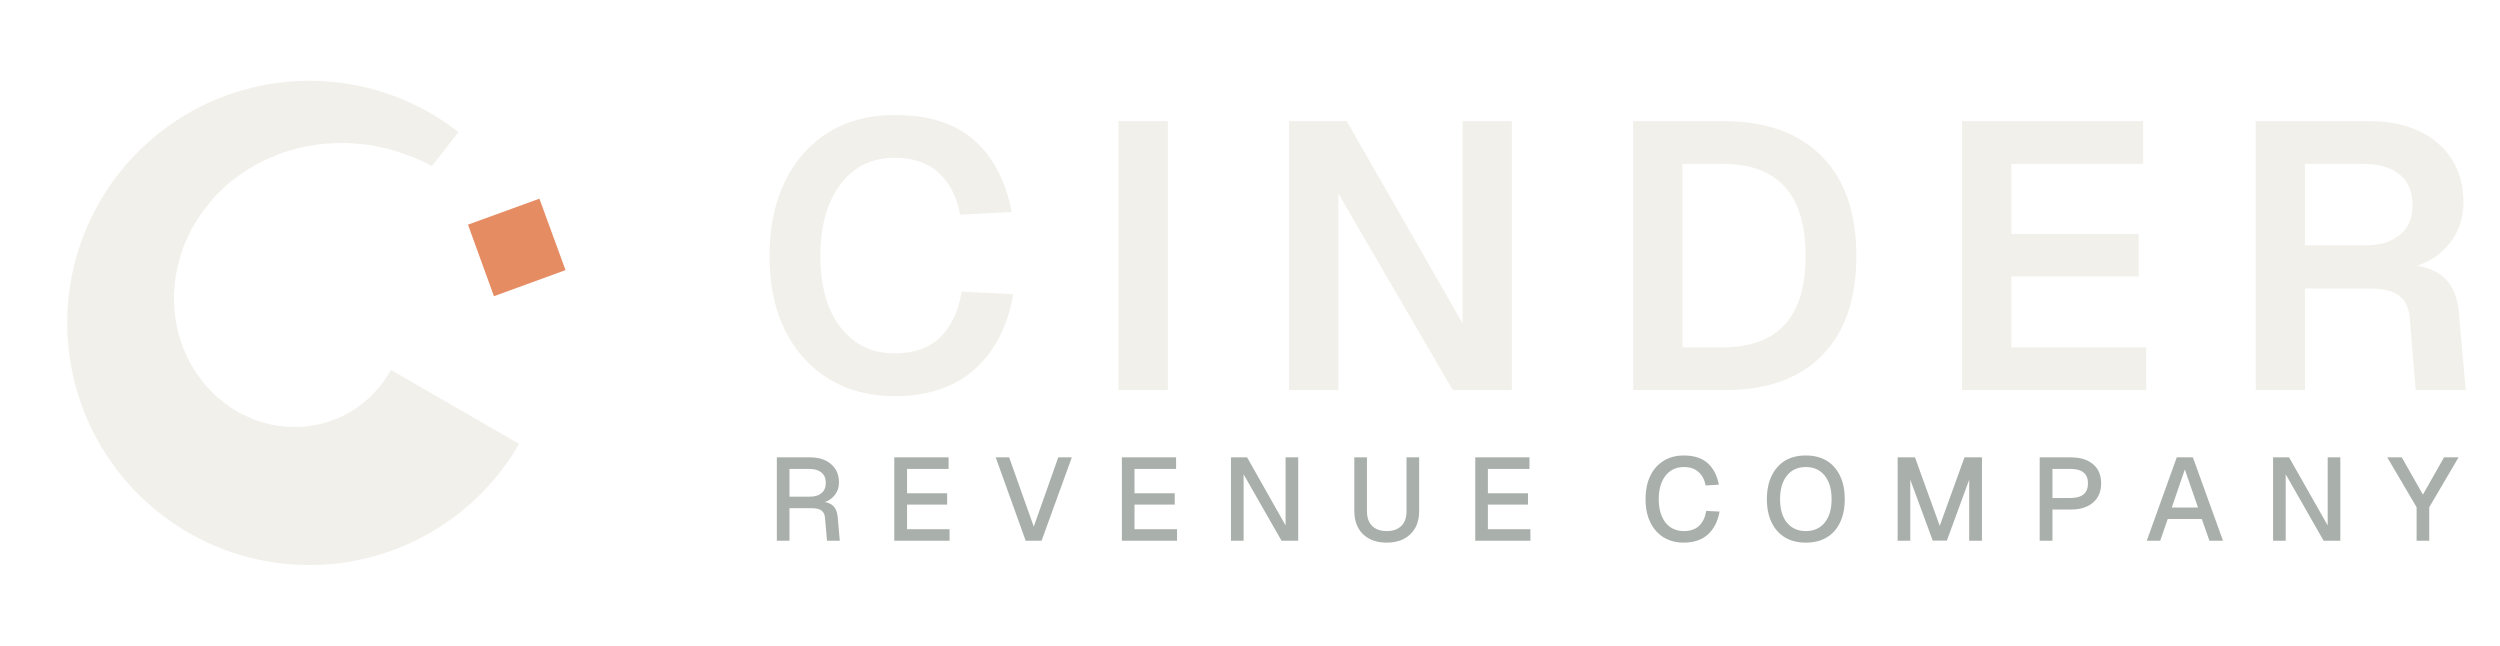
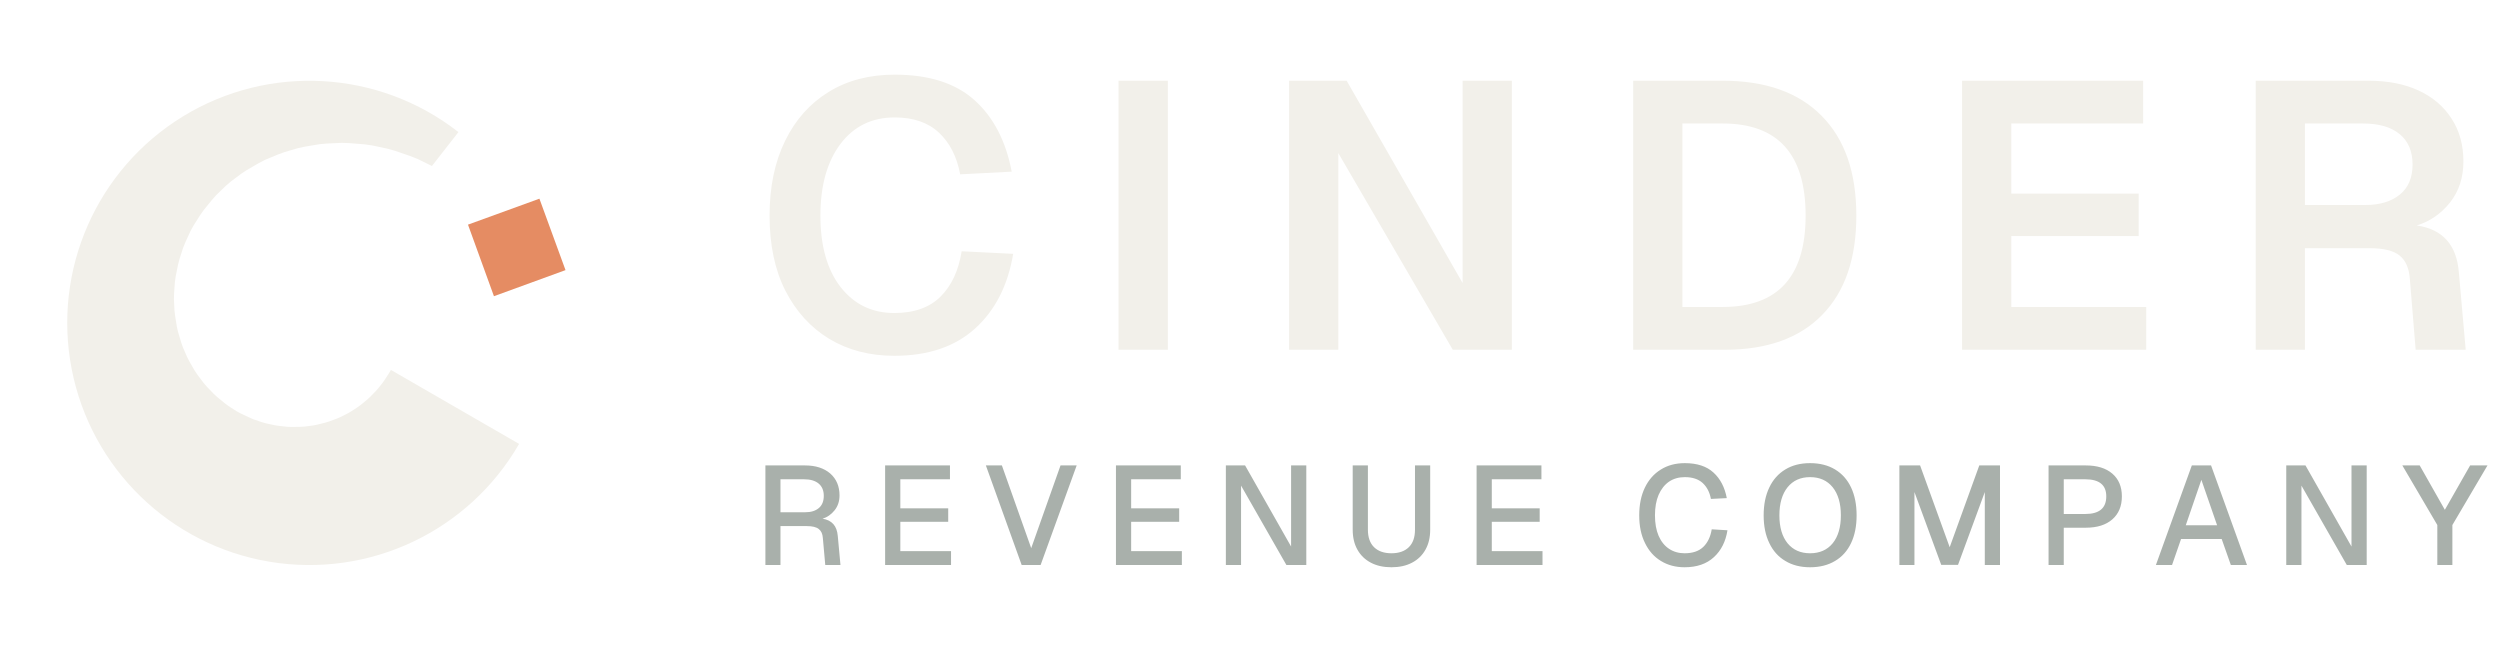
<svg xmlns="http://www.w3.org/2000/svg" viewBox="0 0 185.85 48" role="img" aria-labelledby="t">
  <path fill="#f2f0ea" d="M34.08 9.82 A18 18 0 1 0 38.59 33 L29.06 27.5 L28.92 27.74 L28.61 28.22 L28.45 28.45 L28.09 28.9 L27.9 29.11 L27.5 29.52 L27.28 29.72 L26.83 30.09 L26.6 30.26 L26.11 30.58 L25.85 30.73 L25.32 31 L25.04 31.12 L24.47 31.33 L24.18 31.42 L23.58 31.57 L23.28 31.63 L22.66 31.71 L22.34 31.73 L21.7 31.74 L21.38 31.73 L20.74 31.66 L20.41 31.61 L19.77 31.47 L19.45 31.38 L18.81 31.16 L18.5 31.02 L17.88 30.73 L17.57 30.56 L16.98 30.18 L16.7 29.97 L16.14 29.51 L15.88 29.27 L15.37 28.74 L15.13 28.46 L14.68 27.86 L14.47 27.55 L14.09 26.89 L13.91 26.54 L13.6 25.83 L13.47 25.46 L13.24 24.69 L13.15 24.3 L13.02 23.49 L12.97 23.08 L12.93 22.25 L12.94 21.83 L13 20.98 L13.06 20.55 L13.23 19.7 L13.34 19.27 L13.61 18.43 L13.78 18.01 L14.16 17.18 L14.38 16.78 L14.88 15.99 L15.15 15.61 L15.75 14.87 L16.07 14.51 L16.77 13.83 L17.14 13.51 L17.94 12.91 L18.35 12.64 L19.23 12.13 L19.69 11.89 L20.65 11.49 L21.14 11.31 L22.16 11.01 L22.68 10.9 L23.75 10.72 L24.3 10.67 L25.41 10.62 L25.97 10.64 L27.09 10.73 L27.66 10.81 L28.79 11.05 L29.36 11.21 L30.47 11.59 L31.03 11.81 L32.11 12.34 Z" />
  <path fill="#e58c63" d="M36.72 22.02 L34.79 16.7 L40.1 14.77 L42.04 20.08 Z" />
-   <path fill="#f2f0ea" transform="translate(56 9)" d="M10.48 20.45L10.48 20.45Q7.75 20.45 5.66 19.20Q3.58 17.94 2.39 15.62Q1.21 13.30 1.21 10.03L1.21 10.03Q1.21 6.82 2.37 4.46Q3.52 2.11 5.61 0.83Q7.69-0.45 10.51-0.45L10.51-0.45Q14.34-0.45 16.45 1.45Q18.56 3.35 19.21 6.76L19.21 6.76L15.38 6.96Q15.01 4.99 13.80 3.86Q12.59 2.73 10.51 2.73L10.51 2.73Q7.97 2.73 6.48 4.70Q4.99 6.68 4.99 10.03L4.99 10.03Q4.99 13.41 6.49 15.34Q8 17.27 10.48 17.27L10.48 17.27Q12.70 17.27 13.93 16.04Q15.15 14.82 15.49 12.68L15.49 12.68L19.32 12.87Q18.73 16.39 16.49 18.42Q14.25 20.45 10.48 20.45ZM30.82 20L27.15 20L27.15 0L30.82 0L30.82 20ZM43.49 20L39.83 20L39.83 0L44.11 0L52.73 15.04L52.73 0L56.39 0L56.39 20L52.00 20L43.49 5.38L43.49 20ZM72.23 20L65.41 20L65.41 0L72.06 0Q76.85 0 79.42 2.61Q82.00 5.21 82.00 10.03L82.00 10.03Q82.00 14.82 79.46 17.41Q76.93 20 72.23 20L72.23 20ZM69.07 3.18L69.07 16.82L72.06 16.82Q78.23 16.82 78.23 10.03L78.23 10.03Q78.23 3.18 72.06 3.18L72.06 3.18L69.07 3.18ZM103.55 20L89.86 20L89.86 0L103.32 0L103.32 3.18L93.52 3.18L93.52 8.39L102.99 8.39L102.99 11.55L93.52 11.55L93.52 16.82L103.55 16.82L103.55 20ZM115.35 20L111.69 20L111.69 0L120.06 0Q122.23 0 123.80 0.73Q125.38 1.46 126.25 2.82Q127.13 4.17 127.13 6L127.13 6Q127.13 7.80 126.13 9.06Q125.13 10.31 123.66 10.76L123.66 10.76Q126.54 11.18 126.79 14.23L126.79 14.23L127.30 20L123.58 20L123.15 14.76Q123.07 13.55 122.39 13Q121.72 12.45 120.14 12.45L120.14 12.45L115.35 12.45L115.35 20ZM115.35 3.18L115.35 9.24L119.83 9.24Q121.46 9.24 122.41 8.46Q123.35 7.69 123.35 6.23L123.35 6.23Q123.35 4.76 122.39 3.97Q121.44 3.18 119.66 3.18L119.66 3.18L115.35 3.18Z" />
-   <path fill="#a9b0ab" transform="translate(57 34)" d="M1.69 6.20L0.75 6.20L0.75-0.00L3.22-0.00Q4.21-0.00 4.79 0.51Q5.37 1.01 5.37 1.87L5.37 1.87Q5.37 2.41 5.06 2.80Q4.75 3.19 4.31 3.32L4.31 3.32Q4.74 3.39 4.98 3.65Q5.22 3.91 5.27 4.39L5.27 4.39L5.43 6.20L4.48 6.20L4.33 4.51Q4.31 4.14 4.08 3.96Q3.85 3.78 3.34 3.78L3.34 3.78L1.69 3.78L1.69 6.20ZM1.69 0.86L1.69 2.92L3.24 2.92Q3.77 2.92 4.08 2.65Q4.39 2.39 4.39 1.89L4.39 1.89Q4.39 1.40 4.07 1.13Q3.75 0.86 3.16 0.86L3.16 0.86L1.69 0.86ZM13.59 6.20L9.48 6.20L9.48-0.00L13.52-0.00L13.52 0.86L10.43 0.86L10.43 2.67L13.41 2.67L13.41 3.51L10.43 3.51L10.43 5.34L13.59 5.34L13.59 6.20ZM20.43 6.20L19.25 6.20L17.02-0.00L18.02-0.00L19.85 5.15L21.67-0.00L22.68-0.00L20.43 6.20ZM30.50 6.20L26.40 6.20L26.40-0.00L30.43-0.00L30.43 0.86L27.34 0.86L27.34 2.67L30.33 2.67L30.33 3.51L27.34 3.51L27.34 5.34L30.50 5.34L30.50 6.20ZM35.45 6.20L34.51 6.20L34.51-0.00L35.71-0.00L38.57 5.06L38.57-0.00L39.51-0.00L39.51 6.20L38.27 6.20L35.45 1.26L35.45 6.20ZM46.09 6.34L46.09 6.34Q45.35 6.34 44.81 6.06Q44.26 5.77 43.97 5.25Q43.68 4.72 43.68 4.01L43.68 4.01L43.68-0.00L44.62-0.00L44.62 4.01Q44.62 4.72 45.01 5.10Q45.39 5.48 46.09 5.48L46.09 5.48Q46.79 5.48 47.17 5.10Q47.56 4.72 47.56 4.01L47.56 4.01L47.56-0.00L48.50-0.00L48.50 4.01Q48.50 4.72 48.21 5.25Q47.91 5.77 47.37 6.06Q46.83 6.34 46.09 6.34ZM56.77 6.20L52.67 6.20L52.67-0.00L56.70-0.00L56.70 0.86L53.61 0.86L53.61 2.67L56.59 2.67L56.59 3.51L53.61 3.51L53.61 5.34L56.77 5.34L56.77 6.20ZM68.16 6.34L68.16 6.34Q67.32 6.34 66.68 5.95Q66.04 5.56 65.69 4.84Q65.33 4.11 65.33 3.11L65.33 3.11Q65.33 2.11 65.68 1.38Q66.03 0.65 66.67 0.26Q67.31-0.14 68.17-0.14L68.17-0.14Q69.32-0.14 69.96 0.44Q70.59 1.02 70.78 2.03L70.78 2.03L69.80 2.09Q69.68 1.46 69.27 1.09Q68.87 0.72 68.17 0.72L68.17 0.72Q67.60 0.72 67.18 1.01Q66.77 1.30 66.54 1.83Q66.31 2.37 66.31 3.11L66.31 3.11Q66.31 3.85 66.54 4.38Q66.77 4.92 67.19 5.20Q67.61 5.48 68.16 5.48L68.16 5.48Q68.91 5.48 69.32 5.08Q69.73 4.68 69.84 3.98L69.84 3.98L70.83 4.03Q70.65 5.09 69.98 5.72Q69.30 6.34 68.16 6.34ZM77.24 6.34L77.24 6.34Q76.34 6.34 75.69 5.95Q75.05 5.56 74.70 4.84Q74.35 4.11 74.35 3.11L74.35 3.11Q74.35 2.10 74.70 1.38Q75.05 0.65 75.69 0.25Q76.34-0.14 77.24-0.14L77.24-0.14Q78.15-0.14 78.80 0.25Q79.45 0.65 79.79 1.38Q80.14 2.10 80.14 3.11L80.14 3.11Q80.14 4.11 79.79 4.84Q79.45 5.56 78.80 5.95Q78.15 6.34 77.24 6.34ZM77.24 5.48L77.24 5.48Q78.14 5.48 78.65 4.85Q79.16 4.23 79.16 3.11L79.16 3.11Q79.16 1.99 78.65 1.36Q78.14 0.72 77.24 0.72L77.24 0.72Q76.35 0.72 75.84 1.36Q75.33 1.99 75.33 3.11L75.33 3.11Q75.33 4.23 75.84 4.85Q76.35 5.48 77.24 5.48ZM85.01 6.20L84.07 6.20L84.07-0.00L85.36-0.00L87.20 5.09L89.04-0.00L90.34-0.00L90.34 6.20L89.39 6.20L89.39 1.66L87.73 6.19L86.68 6.19L85.01 1.66L85.01 6.20ZM95.58 6.20L94.63 6.20L94.63-0.00L96.95-0.00Q98.00-0.00 98.60 0.51Q99.20 1.02 99.20 1.93L99.20 1.93Q99.20 2.84 98.60 3.36Q98.00 3.88 96.95 3.88L96.95 3.88L95.58 3.88L95.58 6.20ZM95.58 0.86L95.58 3.02L96.92 3.02Q98.22 3.02 98.22 1.93L98.22 1.93Q98.22 0.86 96.92 0.86L96.92 0.86L95.58 0.86ZM103.59 6.20L102.59 6.20L104.82-0.00L106.02-0.00L108.26 6.20L107.25 6.20L106.68 4.58L104.15 4.58L103.59 6.20ZM105.42 0.90L104.45 3.73L106.40 3.73L105.42 0.90ZM112.92 6.20L111.98 6.20L111.98-0.00L113.17-0.00L116.04 5.06L116.04-0.00L116.98-0.00L116.98 6.20L115.74 6.20L112.92 1.26L112.92 6.20ZM123.59 6.20L122.65 6.20L122.65 3.71L120.47-0.00L121.55-0.00L123.12 2.77L124.69-0.00L125.77-0.00L123.59 3.71L123.59 6.20Z" />
+   <path fill="#f2f0ea" transform="translate(56 6)" d="M10.48 20.45L10.48 20.45Q7.75 20.45 5.66 19.20Q3.58 17.94 2.39 15.62Q1.21 13.30 1.21 10.03L1.21 10.03Q1.21 6.82 2.37 4.46Q3.52 2.11 5.61 0.83Q7.69-0.45 10.51-0.45L10.51-0.45Q14.34-0.45 16.45 1.45Q18.56 3.35 19.21 6.76L19.21 6.76L15.38 6.96Q15.01 4.99 13.80 3.86Q12.59 2.73 10.51 2.73L10.51 2.73Q7.97 2.73 6.48 4.70Q4.99 6.68 4.99 10.03L4.99 10.03Q4.99 13.41 6.49 15.34Q8 17.27 10.48 17.27L10.48 17.27Q12.70 17.27 13.93 16.04Q15.15 14.82 15.49 12.68L15.49 12.68L19.32 12.87Q18.73 16.39 16.49 18.42Q14.25 20.45 10.48 20.45ZM30.82 20L27.15 20L27.15 0L30.82 0L30.82 20ZM43.49 20L39.83 20L39.83 0L44.11 0L52.73 15.04L52.73 0L56.39 0L56.39 20L52.00 20L43.49 5.38L43.49 20ZM72.23 20L65.41 20L65.41 0L72.06 0Q76.85 0 79.42 2.61Q82.00 5.21 82.00 10.03L82.00 10.03Q82.00 14.82 79.46 17.41Q76.93 20 72.23 20L72.23 20ZM69.07 3.18L69.07 16.82L72.06 16.82Q78.23 16.82 78.23 10.03L78.23 10.03Q78.23 3.18 72.06 3.18L72.06 3.18L69.07 3.18ZM103.55 20L89.86 20L89.86 0L103.32 0L103.32 3.18L93.52 3.18L93.52 8.39L102.99 8.39L102.99 11.55L93.52 11.55L93.52 16.82L103.55 16.82L103.55 20ZM115.35 20L111.69 20L111.69 0L120.06 0Q122.23 0 123.80 0.73Q125.38 1.46 126.25 2.82Q127.13 4.17 127.13 6L127.13 6Q127.13 7.80 126.13 9.06Q125.13 10.31 123.66 10.76L123.66 10.76Q126.54 11.18 126.79 14.23L126.79 14.23L127.30 20L123.58 20L123.15 14.76Q123.07 13.55 122.39 13Q121.72 12.45 120.14 12.45L120.14 12.45L115.35 12.45L115.35 20ZM115.35 3.18L115.35 9.24L119.83 9.24Q121.46 9.24 122.41 8.46Q123.35 7.69 123.35 6.23L123.35 6.23Q123.35 4.76 122.39 3.97Q121.44 3.18 119.66 3.18L119.66 3.18L115.35 3.18Z" />
+   <path fill="#a9b0ab" transform="translate(56 34.6)" d="M2.02 7.40L0.90 7.40L0.90 0L3.85 0Q5.02 0 5.72 0.60Q6.41 1.21 6.41 2.23L6.41 2.23Q6.41 2.88 6.04 3.34Q5.67 3.80 5.15 3.96L5.15 3.96Q5.66 4.04 5.95 4.36Q6.23 4.67 6.28 5.24L6.28 5.24L6.48 7.40L5.35 7.40L5.17 5.39Q5.14 4.94 4.87 4.73Q4.60 4.51 3.98 4.51L3.98 4.51L2.02 4.51L2.02 7.40ZM2.02 1.03L2.02 3.48L3.87 3.48Q4.50 3.48 4.87 3.17Q5.24 2.86 5.24 2.26L5.24 2.26Q5.24 1.67 4.86 1.35Q4.48 1.03 3.77 1.03L3.77 1.03L2.02 1.03ZM14.70 7.40L9.80 7.40L9.80 0L14.62 0L14.62 1.03L10.93 1.03L10.93 3.19L14.49 3.19L14.49 4.19L10.93 4.19L10.93 6.37L14.70 6.37L14.70 7.40ZM21.36 7.40L19.95 7.40L17.29 0L18.48 0L20.66 6.15L22.84 0L24.04 0L21.36 7.40ZM31.86 7.40L26.96 7.40L26.96 0L31.78 0L31.78 1.03L28.09 1.03L28.09 3.19L31.66 3.19L31.66 4.19L28.09 4.19L28.09 6.37L31.86 6.37L31.86 7.40ZM36.26 7.40L35.13 7.40L35.13 0L36.56 0L39.98 6.03L39.98 0L41.11 0L41.11 7.40L39.63 7.40L36.26 1.50L36.26 7.40ZM47.44 7.57L47.44 7.57Q46.55 7.57 45.91 7.23Q45.26 6.89 44.91 6.26Q44.56 5.64 44.56 4.78L44.56 4.78L44.56 0L45.69 0L45.69 4.78Q45.69 5.63 46.15 6.08Q46.61 6.53 47.44 6.53L47.44 6.53Q48.27 6.53 48.73 6.08Q49.19 5.63 49.19 4.78L49.19 4.78L49.19 0L50.32 0L50.32 4.78Q50.32 5.64 49.97 6.26Q49.62 6.89 48.97 7.23Q48.33 7.57 47.44 7.57ZM58.67 7.40L53.77 7.40L53.77 0L58.59 0L58.59 1.03L54.90 1.03L54.90 3.19L58.46 3.19L58.46 4.19L54.90 4.19L54.90 6.37L58.67 6.37L58.67 7.40ZM69.23 7.57L69.23 7.57Q68.23 7.57 67.47 7.10Q66.71 6.64 66.29 5.77Q65.86 4.91 65.86 3.71L65.86 3.71Q65.86 2.52 66.28 1.65Q66.70 0.78 67.46 0.31Q68.22-0.17 69.25-0.17L69.25-0.17Q70.62-0.17 71.38 0.53Q72.14 1.22 72.37 2.43L72.37 2.43L71.19 2.49Q71.05 1.74 70.57 1.30Q70.09 0.87 69.25 0.87L69.25 0.87Q68.57 0.87 68.07 1.21Q67.58 1.55 67.30 2.19Q67.03 2.82 67.03 3.71L67.03 3.71Q67.03 4.60 67.30 5.23Q67.58 5.87 68.08 6.20Q68.58 6.53 69.23 6.53L69.23 6.53Q70.13 6.53 70.62 6.06Q71.11 5.59 71.25 4.75L71.25 4.75L72.42 4.82Q72.22 6.08 71.41 6.82Q70.60 7.57 69.23 7.57ZM78.56 7.57L78.56 7.57Q77.49 7.57 76.72 7.10Q75.94 6.64 75.53 5.77Q75.11 4.91 75.11 3.71L75.11 3.71Q75.11 2.51 75.53 1.64Q75.94 0.77 76.72 0.30Q77.49-0.17 78.56-0.17L78.56-0.17Q79.64-0.17 80.42 0.30Q81.20 0.77 81.61 1.64Q82.02 2.51 82.02 3.71L82.02 3.71Q82.02 4.91 81.61 5.77Q81.20 6.64 80.42 7.10Q79.64 7.57 78.56 7.57ZM78.56 6.53L78.56 6.53Q79.63 6.53 80.24 5.79Q80.85 5.04 80.85 3.71L80.85 3.71Q80.85 2.38 80.24 1.62Q79.63 0.87 78.56 0.87L78.56 0.87Q77.50 0.87 76.89 1.62Q76.28 2.38 76.28 3.71L76.28 3.71Q76.28 5.04 76.89 5.79Q77.50 6.53 78.56 6.53ZM86.32 7.40L85.20 7.40L85.20 0L86.74 0L88.94 6.08L91.14 0L92.68 0L92.68 7.40L91.55 7.40L91.55 1.98L89.56 7.39L88.31 7.39L86.32 1.98L86.32 7.40ZM97.42 7.40L96.29 7.40L96.29 0L99.06 0Q100.32 0 101.03 0.61Q101.74 1.22 101.74 2.30L101.74 2.30Q101.74 3.39 101.03 4.01Q100.32 4.63 99.06 4.63L99.06 4.63L97.42 4.63L97.42 7.40ZM97.42 1.03L97.42 3.61L99.02 3.61Q100.58 3.61 100.58 2.30L100.58 2.30Q100.58 1.03 99.02 1.03L99.02 1.03L97.42 1.03ZM105.47 7.40L104.27 7.40L106.94 0L108.37 0L111.04 7.40L109.84 7.40L109.16 5.47L106.14 5.47L105.47 7.40ZM107.65 1.07L106.49 4.45L108.82 4.45L107.65 1.07ZM115.09 7.40L113.96 7.40L113.96 0L115.39 0L118.81 6.03L118.81 0L119.94 0L119.94 7.40L118.46 7.40L115.09 1.50L115.09 7.40ZM126.31 7.40L125.19 7.40L125.19 4.43L122.59 0L123.88 0L125.75 3.30L127.63 0L128.92 0L126.31 4.43L126.31 7.40Z" />
</svg>
